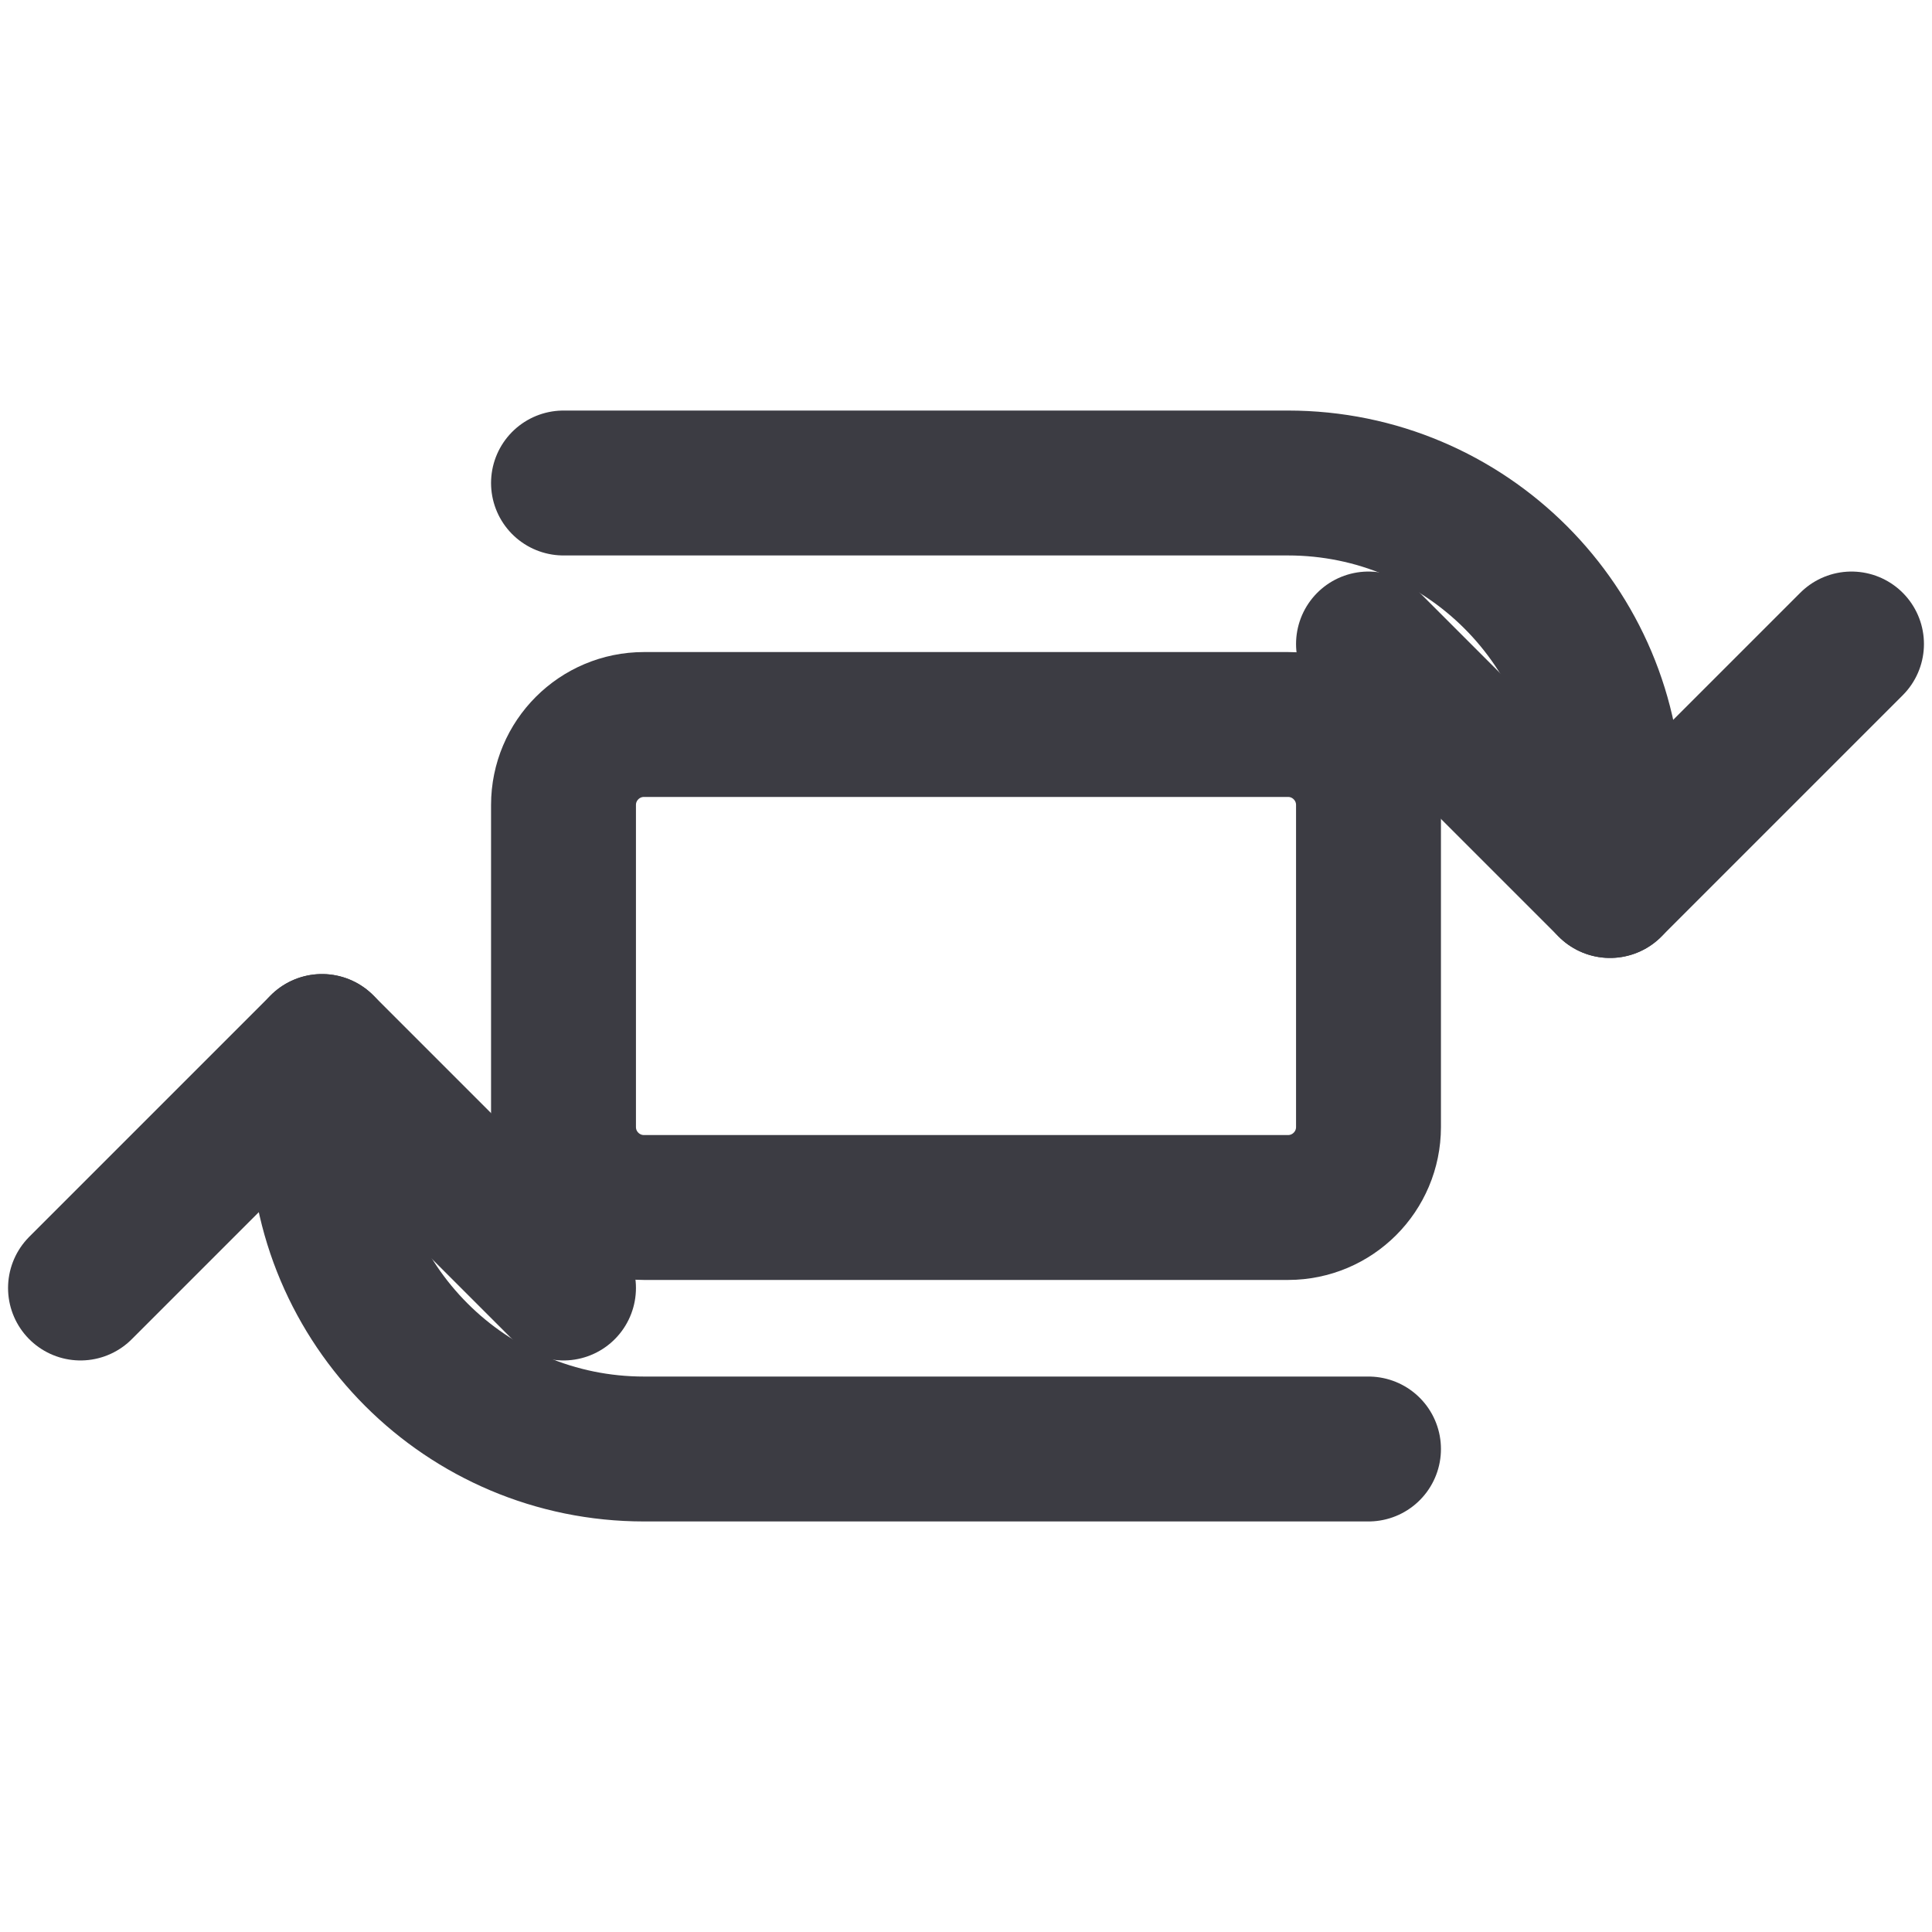
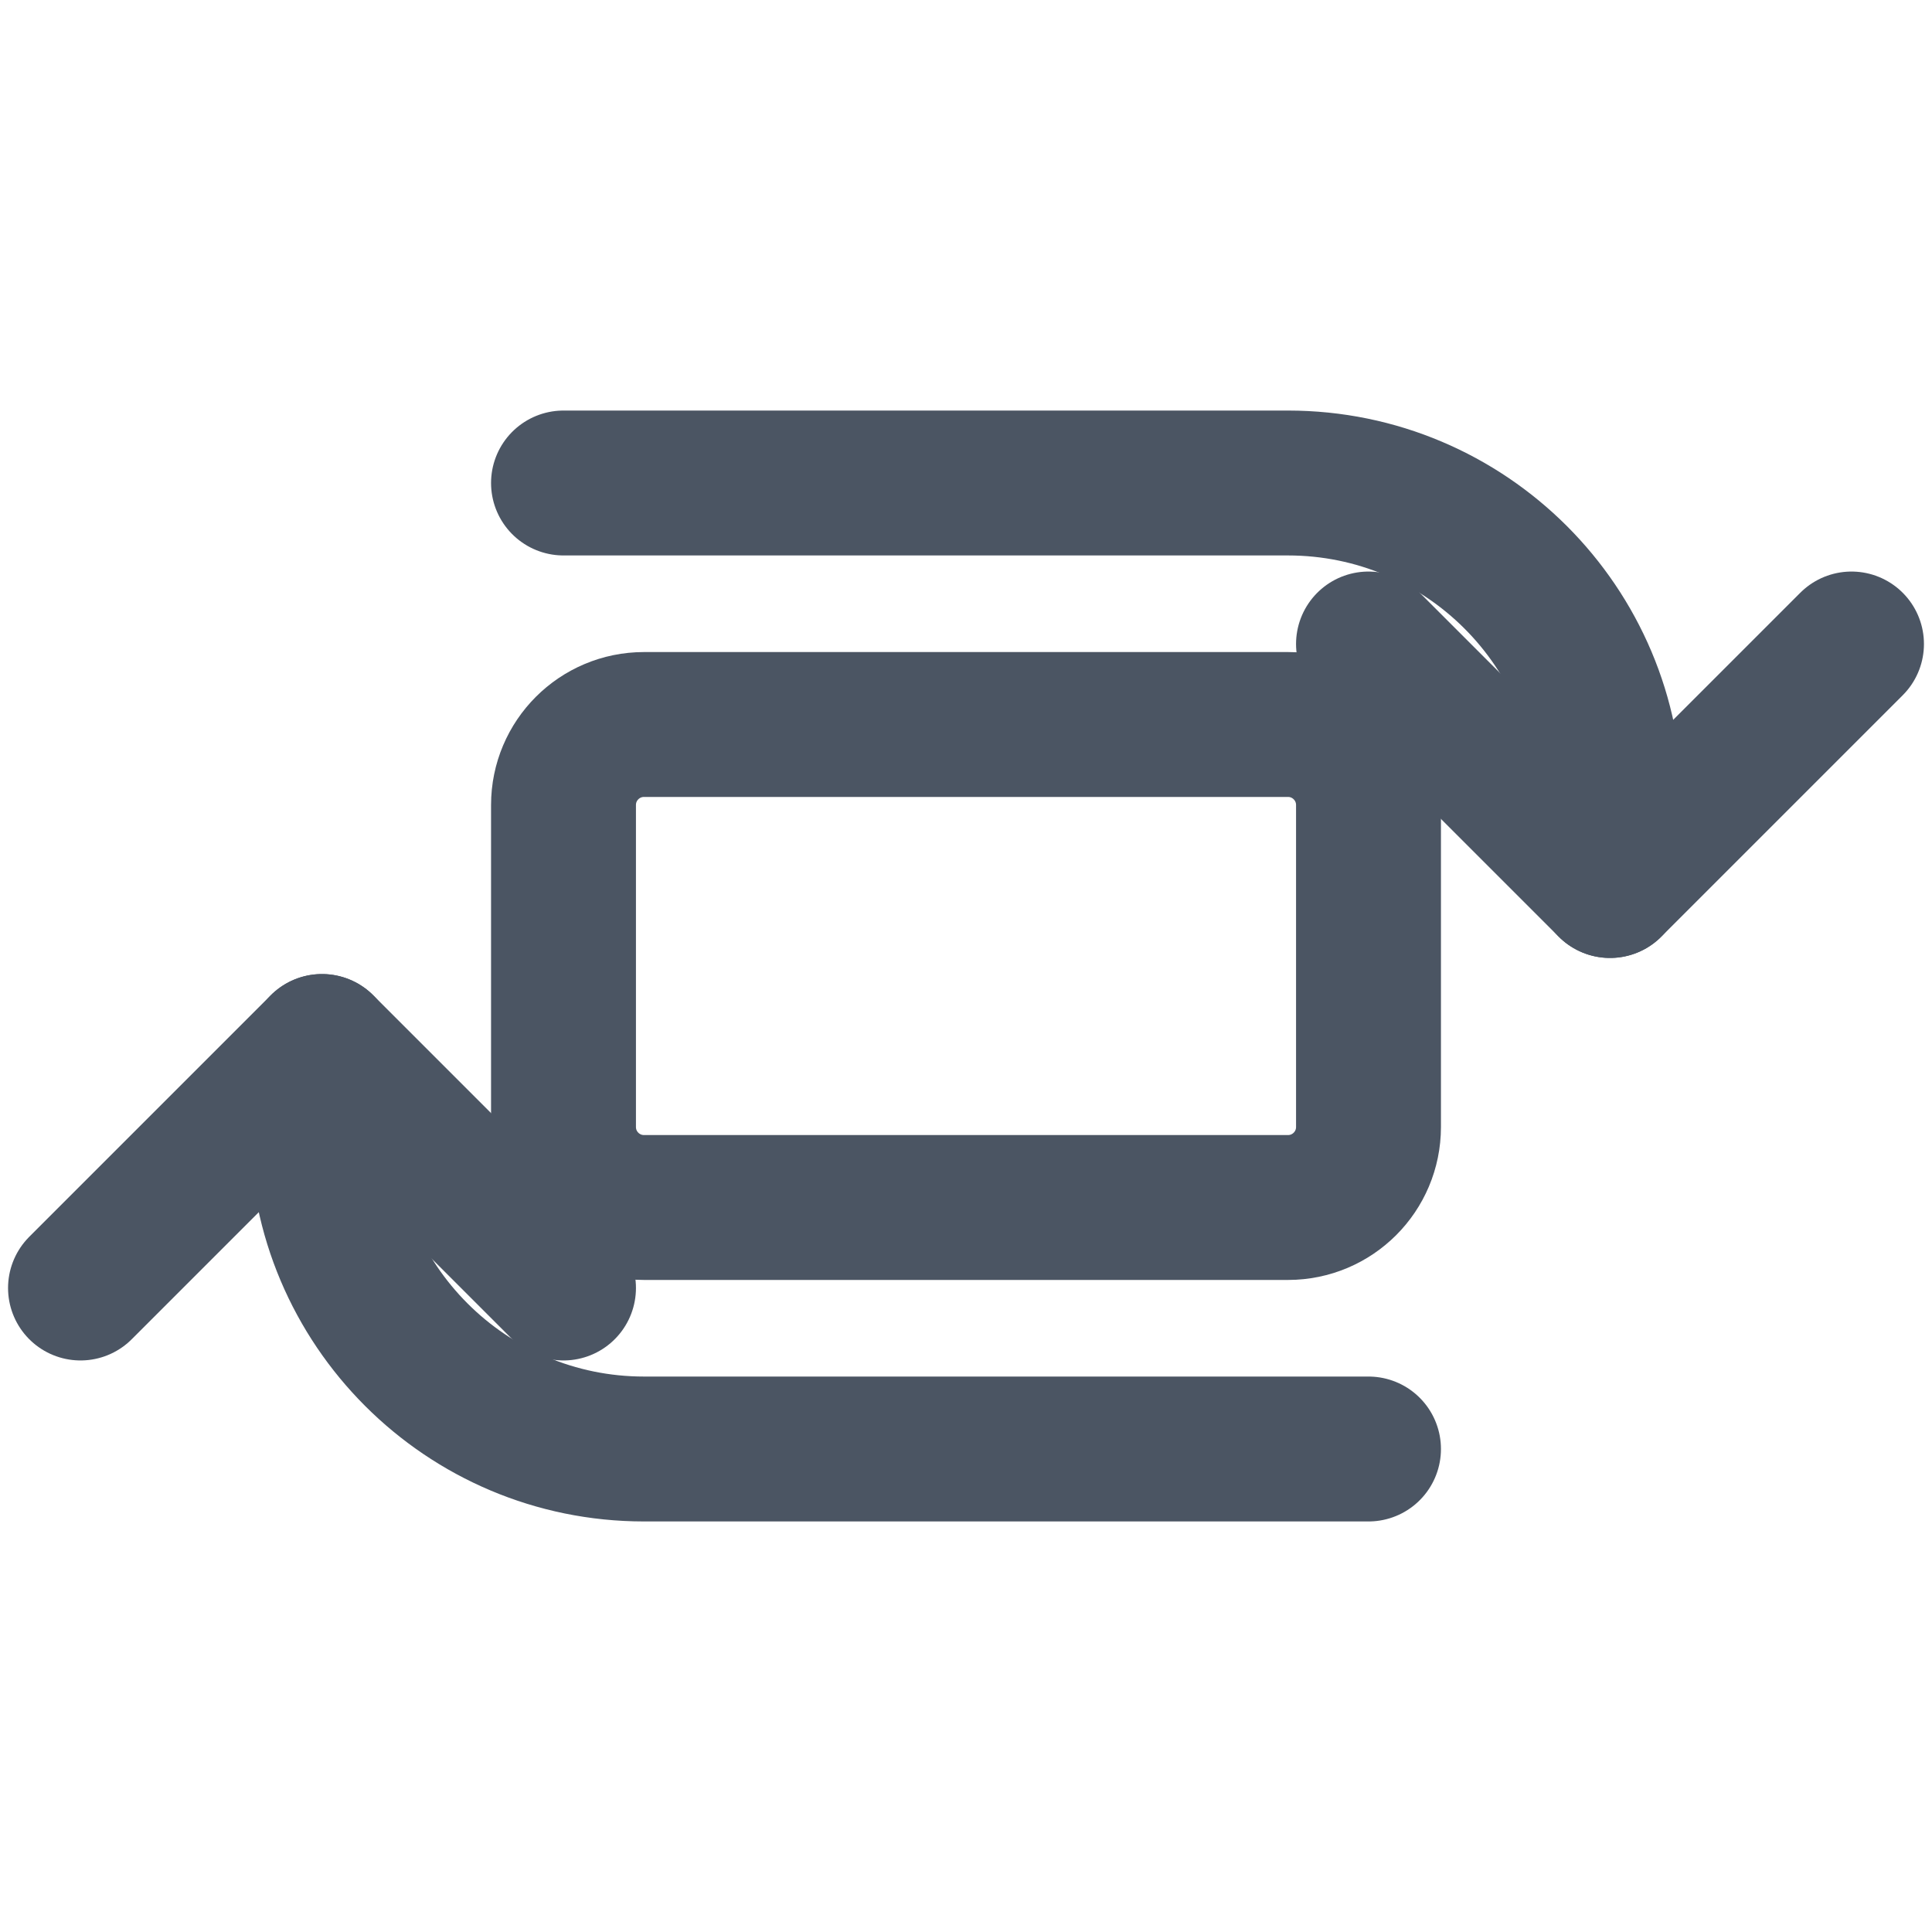
- <svg xmlns="http://www.w3.org/2000/svg" viewBox="0 0 24 24" fill="none" stroke="#3C3C43" stroke-width="1.8" stroke-linecap="round" stroke-linejoin="round">
+ <svg xmlns="http://www.w3.org/2000/svg" viewBox="0 0 24 24" fill="none" stroke="#4B5563" stroke-width="1.8" stroke-linecap="round" stroke-linejoin="round">
  <path d="M7 6h9a4 4 0 0 1 4 4v1" />
  <path d="m17 8 3 3 3-3" />
  <path d="M17 18H8a4 4 0 0 1-4-4v-1" />
  <path d="m7 16-3-3-3 3" />
  <rect x="7" y="9" width="10" height="6" rx="1" />
</svg>
